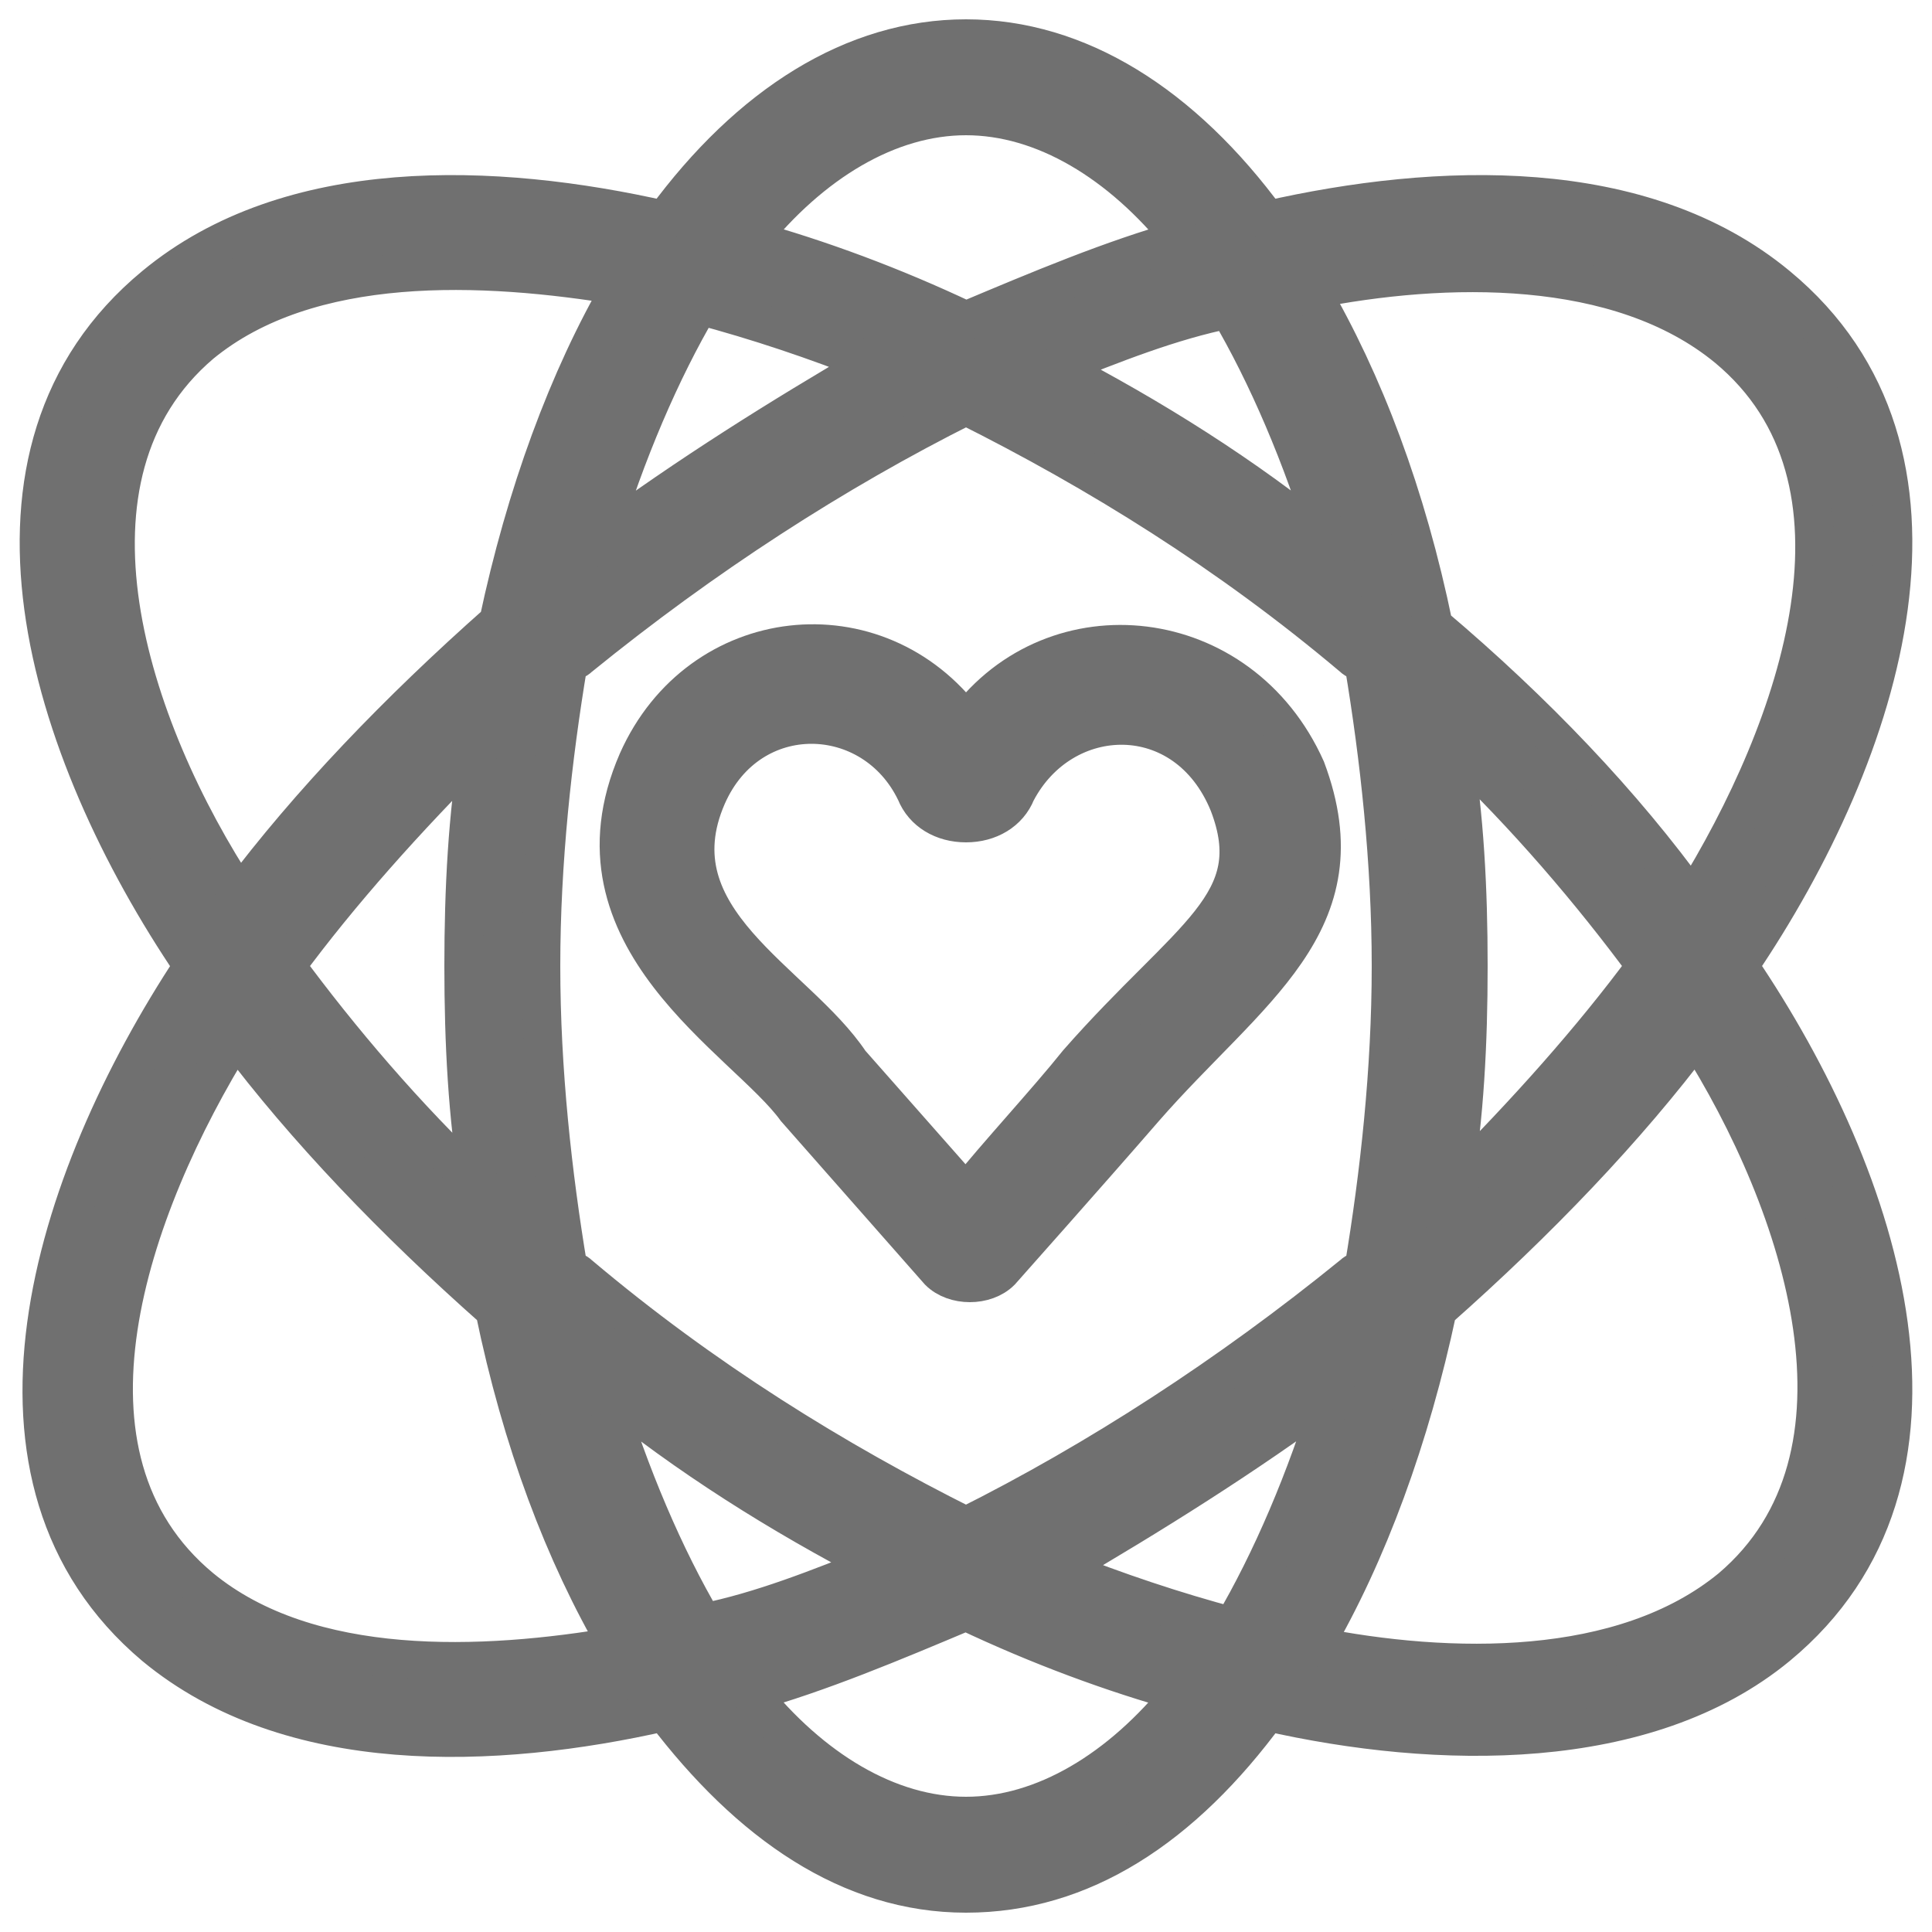
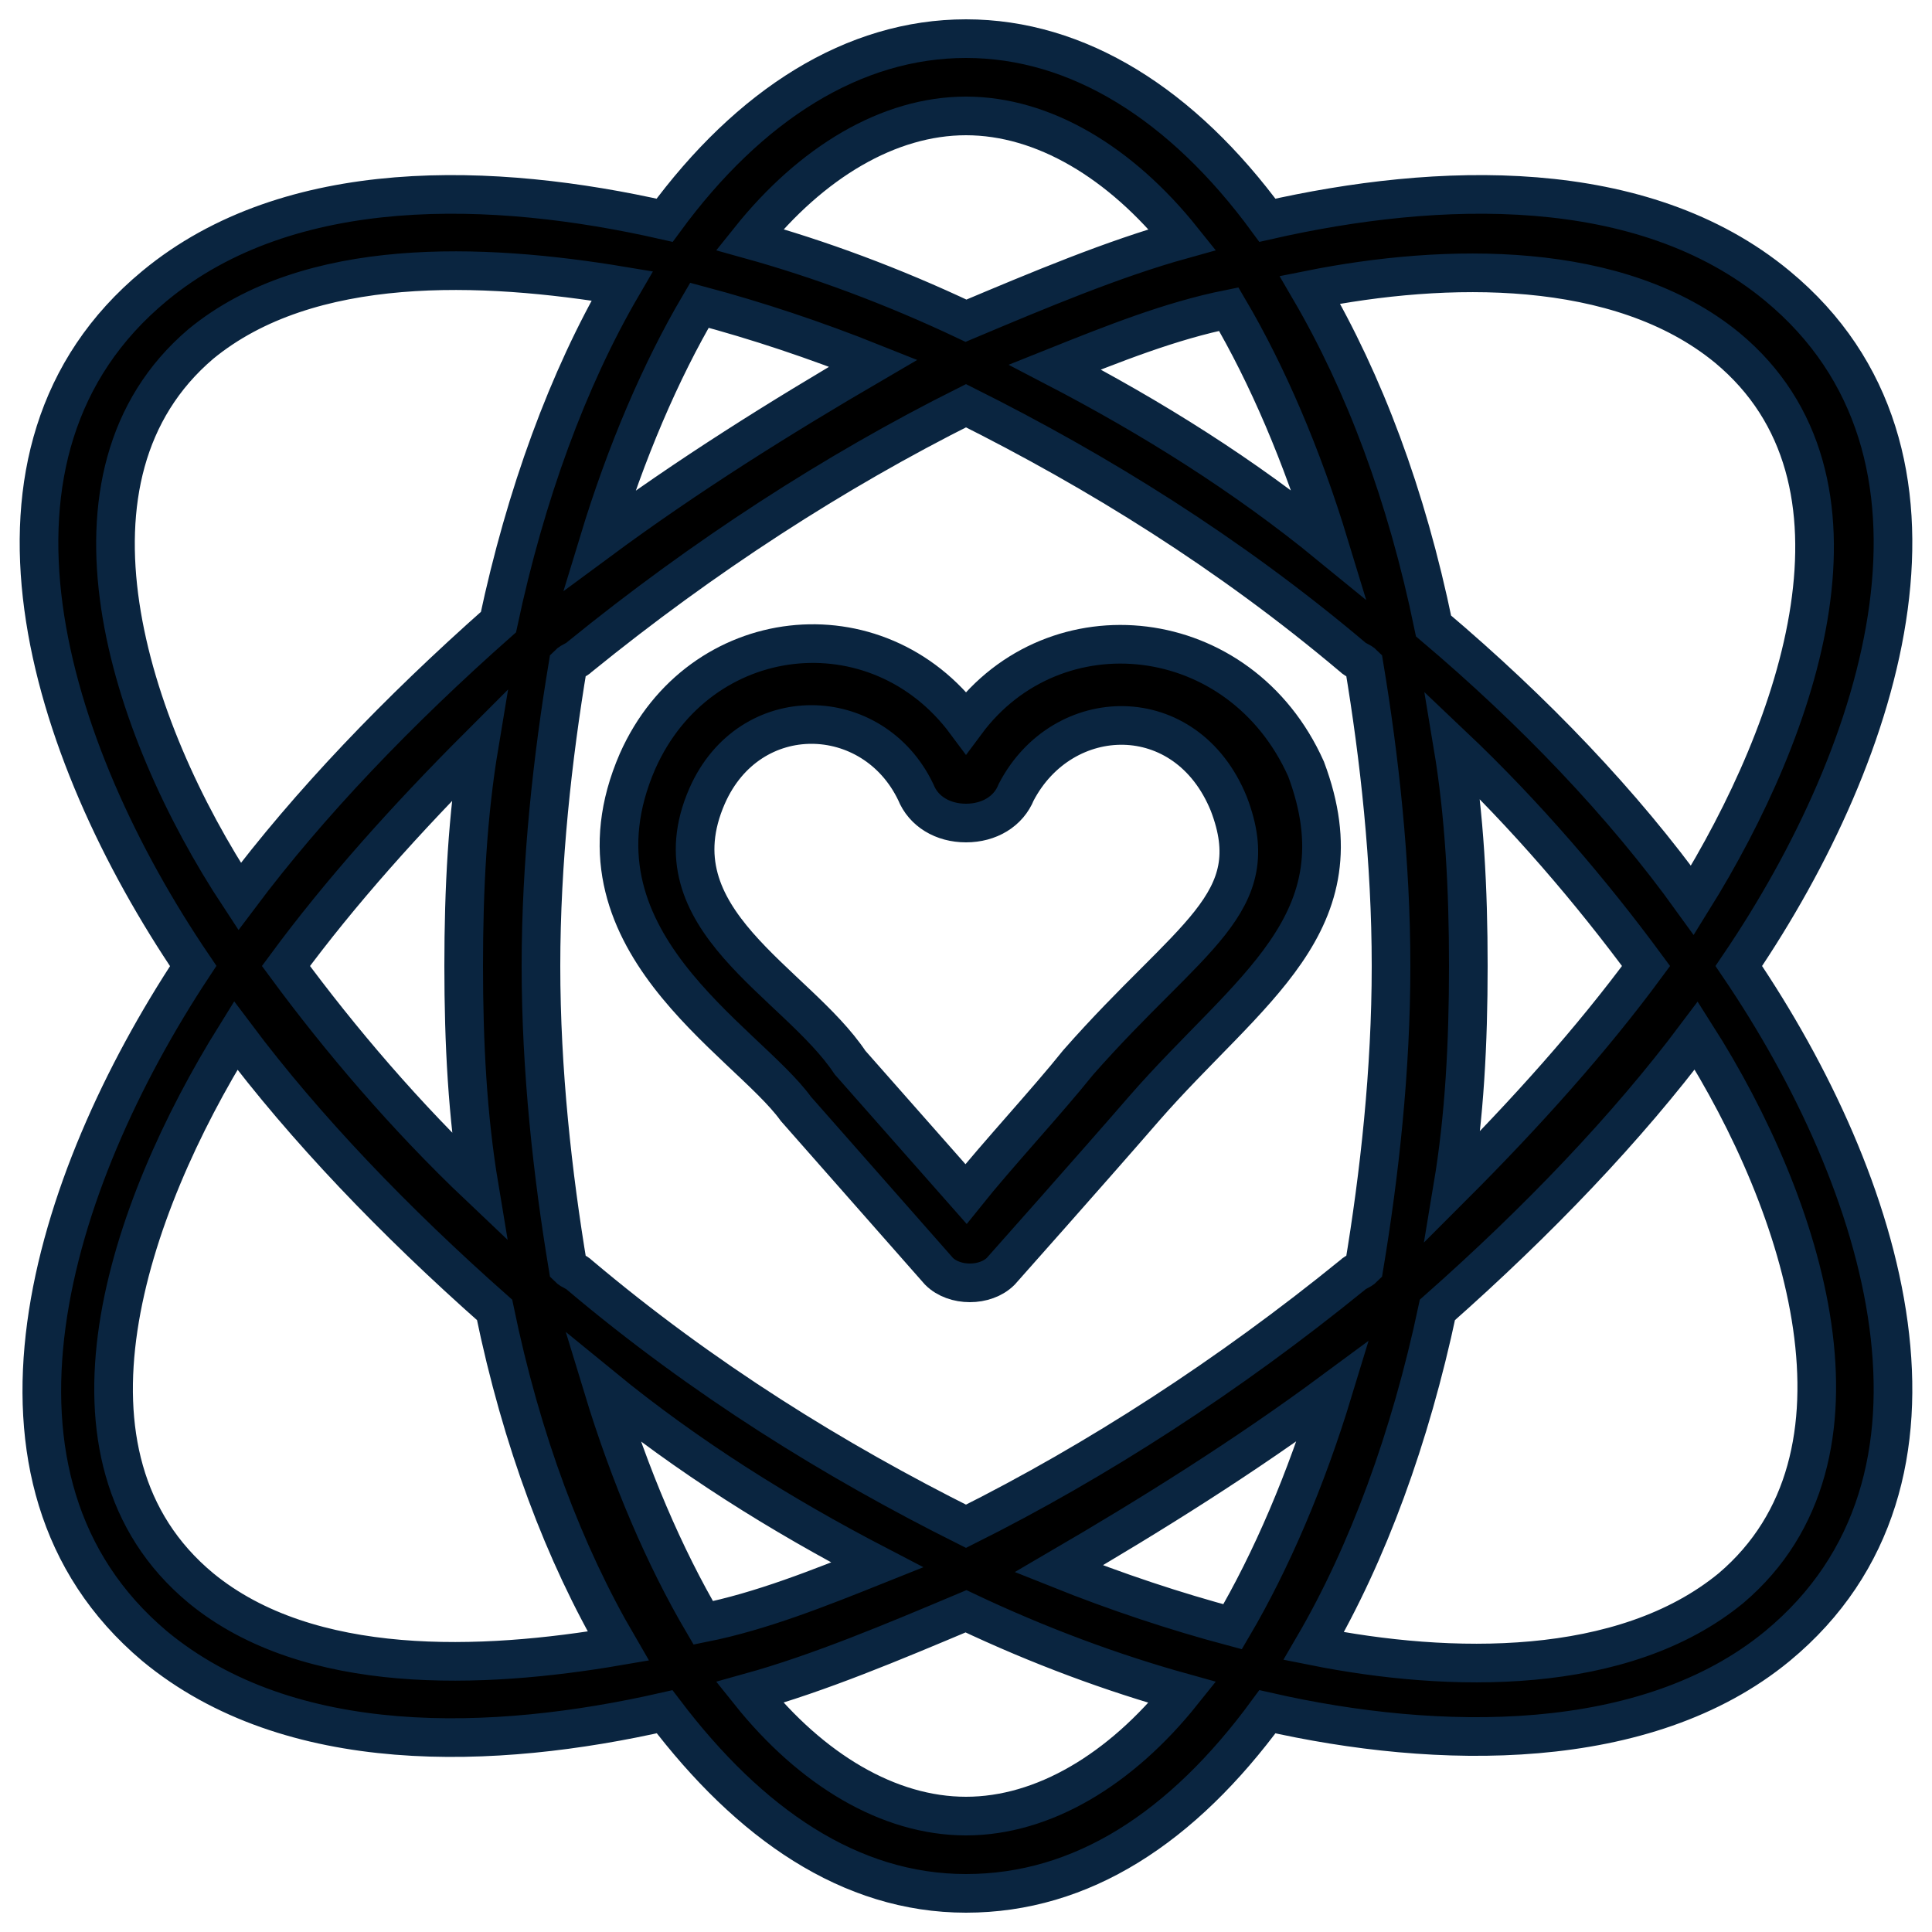
- <svg xmlns="http://www.w3.org/2000/svg" version="1.1" x="0px" y="0px" viewBox="0 0 50 50" enable-background="new 0 0 50 50" xml:space="preserve" fill="#707070" stroke="#707070" stroke-width="1" class="svgs">
+ <svg xmlns="http://www.w3.org/2000/svg" version="1.1" x="0px" y="0px" viewBox="0 0 50 50" enable-background="new 0 0 50 50" xml:space="preserve" stroke="#0a2540" stroke-width="1" class="svgs">
  <g>
    <path d="M25,18.7c-2.3-3.1-6.9-2.6-8.5,1c-2,4.6,2.8,7.2,4.1,9l3.7,4.2c0.2,0.2,0.5,0.3,0.8,0.3c0,0,0,0,0,0c0.3,0,0.6-0.1,0.8-0.3   c0,0,2.4-2.7,3.7-4.2c2.7-3.1,5.7-4.8,4.2-8.8C32.1,16.1,27.3,15.6,25,18.7z M27.9,27.5c-0.8,1-2.1,2.4-2.9,3.4l-3-3.4   c-1.4-2.1-5.1-3.7-3.7-6.9c1.1-2.5,4.3-2.4,5.4-0.1c0.2,0.5,0.7,0.8,1.3,0.8c0,0,0,0,0,0c0.6,0,1.1-0.3,1.3-0.8   c1.2-2.3,4.4-2.4,5.5,0.3C32.8,23.4,30.8,24.2,27.9,27.5z" />
    <path d="M46,7.4c-3.5-2.9-8.8-2.7-13.2-1.7C30.6,2.7,27.9,1,25,1s-5.6,1.7-7.8,4.7C12.8,4.7,7.5,4.5,4,7.4c-5.2,4.3-2.8,12,1,17.6   c-3.7,5.6-6.1,13.3-1,17.6c3.5,2.9,8.8,2.7,13.2,1.7c2.2,2.9,4.8,4.7,7.8,4.7s5.6-1.7,7.8-4.7c4.4,1,9.8,1.1,13.2-1.7   c5.2-4.3,2.8-12-1-17.6C48.8,19.4,51.2,11.7,46,7.4z M25,3c2,0,4,1.2,5.6,3.2c-1.8,0.5-3.7,1.3-5.6,2.1c-1.9-0.9-3.8-1.6-5.6-2.1   C21,4.2,23,3,25,3z M36,25c0,2.7-0.3,5.4-0.7,7.8c-0.1,0.1-0.2,0.1-0.3,0.2c-3.2,2.6-6.6,4.8-10,6.5c-3.4-1.7-6.8-3.8-10-6.5   c-0.1-0.1-0.2-0.1-0.3-0.2C14.3,30.4,14,27.7,14,25s0.3-5.4,0.7-7.8c0.1-0.1,0.2-0.1,0.3-0.2c3.2-2.6,6.6-4.8,10-6.5   c3.4,1.7,6.8,3.8,10,6.5c0.1,0.1,0.2,0.1,0.3,0.2C35.7,19.6,36,22.3,36,25z M37.6,19.3c1.9,1.8,3.6,3.8,5,5.7   c-1.4,1.9-3.1,3.8-5,5.7C37.9,28.9,38,27,38,25C38,23,37.9,21.1,37.6,19.3z M34.5,36c-0.7,2.3-1.6,4.4-2.6,6.1   c-1.5-0.4-3-0.9-4.5-1.5C29.8,39.2,32.2,37.7,34.5,36z M22.7,40.5c-1.5,0.6-3,1.2-4.5,1.5c-1-1.7-1.9-3.8-2.6-6.1   C17.8,37.7,20.2,39.2,22.7,40.5z M12.4,30.7c-1.9-1.8-3.6-3.8-5-5.7c1.4-1.9,3.1-3.8,5-5.7C12.1,21.1,12,23,12,25   C12,27,12.1,28.9,12.4,30.7z M15.5,14c0.7-2.3,1.6-4.4,2.6-6.1c1.5,0.4,3,0.9,4.5,1.5C20.2,10.8,17.8,12.3,15.5,14z M27.3,9.5   c1.5-0.6,3-1.2,4.5-1.5c1,1.7,1.9,3.8,2.6,6.1C32.2,12.3,29.8,10.8,27.3,9.5z M5.2,8.9C8,6.6,12.5,6.8,16.1,7.4   c-1.4,2.4-2.5,5.4-3.2,8.7c-2.6,2.3-4.9,4.7-6.7,7.1C3.3,18.8,1.2,12.3,5.2,8.9z M5.2,41.1c-4.1-3.4-1.9-9.8,0.9-14.3   c1.8,2.4,4.1,4.8,6.7,7.1c0.7,3.4,1.8,6.3,3.2,8.7C12.5,43.2,8,43.4,5.2,41.1z M25,47c-2,0-4-1.2-5.6-3.2c1.8-0.5,3.7-1.3,5.6-2.1   c1.9,0.9,3.8,1.6,5.6,2.1C29,45.8,27,47,25,47z M44.8,41.1c-2.8,2.3-7.3,2.2-10.8,1.5c1.4-2.4,2.5-5.4,3.2-8.7   c2.6-2.3,4.9-4.7,6.7-7.1C46.7,31.2,48.8,37.7,44.8,41.1z M37.1,16.2c-0.7-3.4-1.8-6.3-3.2-8.7c3.5-0.7,8-0.8,10.8,1.5   c4.1,3.4,1.9,9.8-0.9,14.3C42,20.8,39.7,18.4,37.1,16.2z" />
  </g>
</svg>
